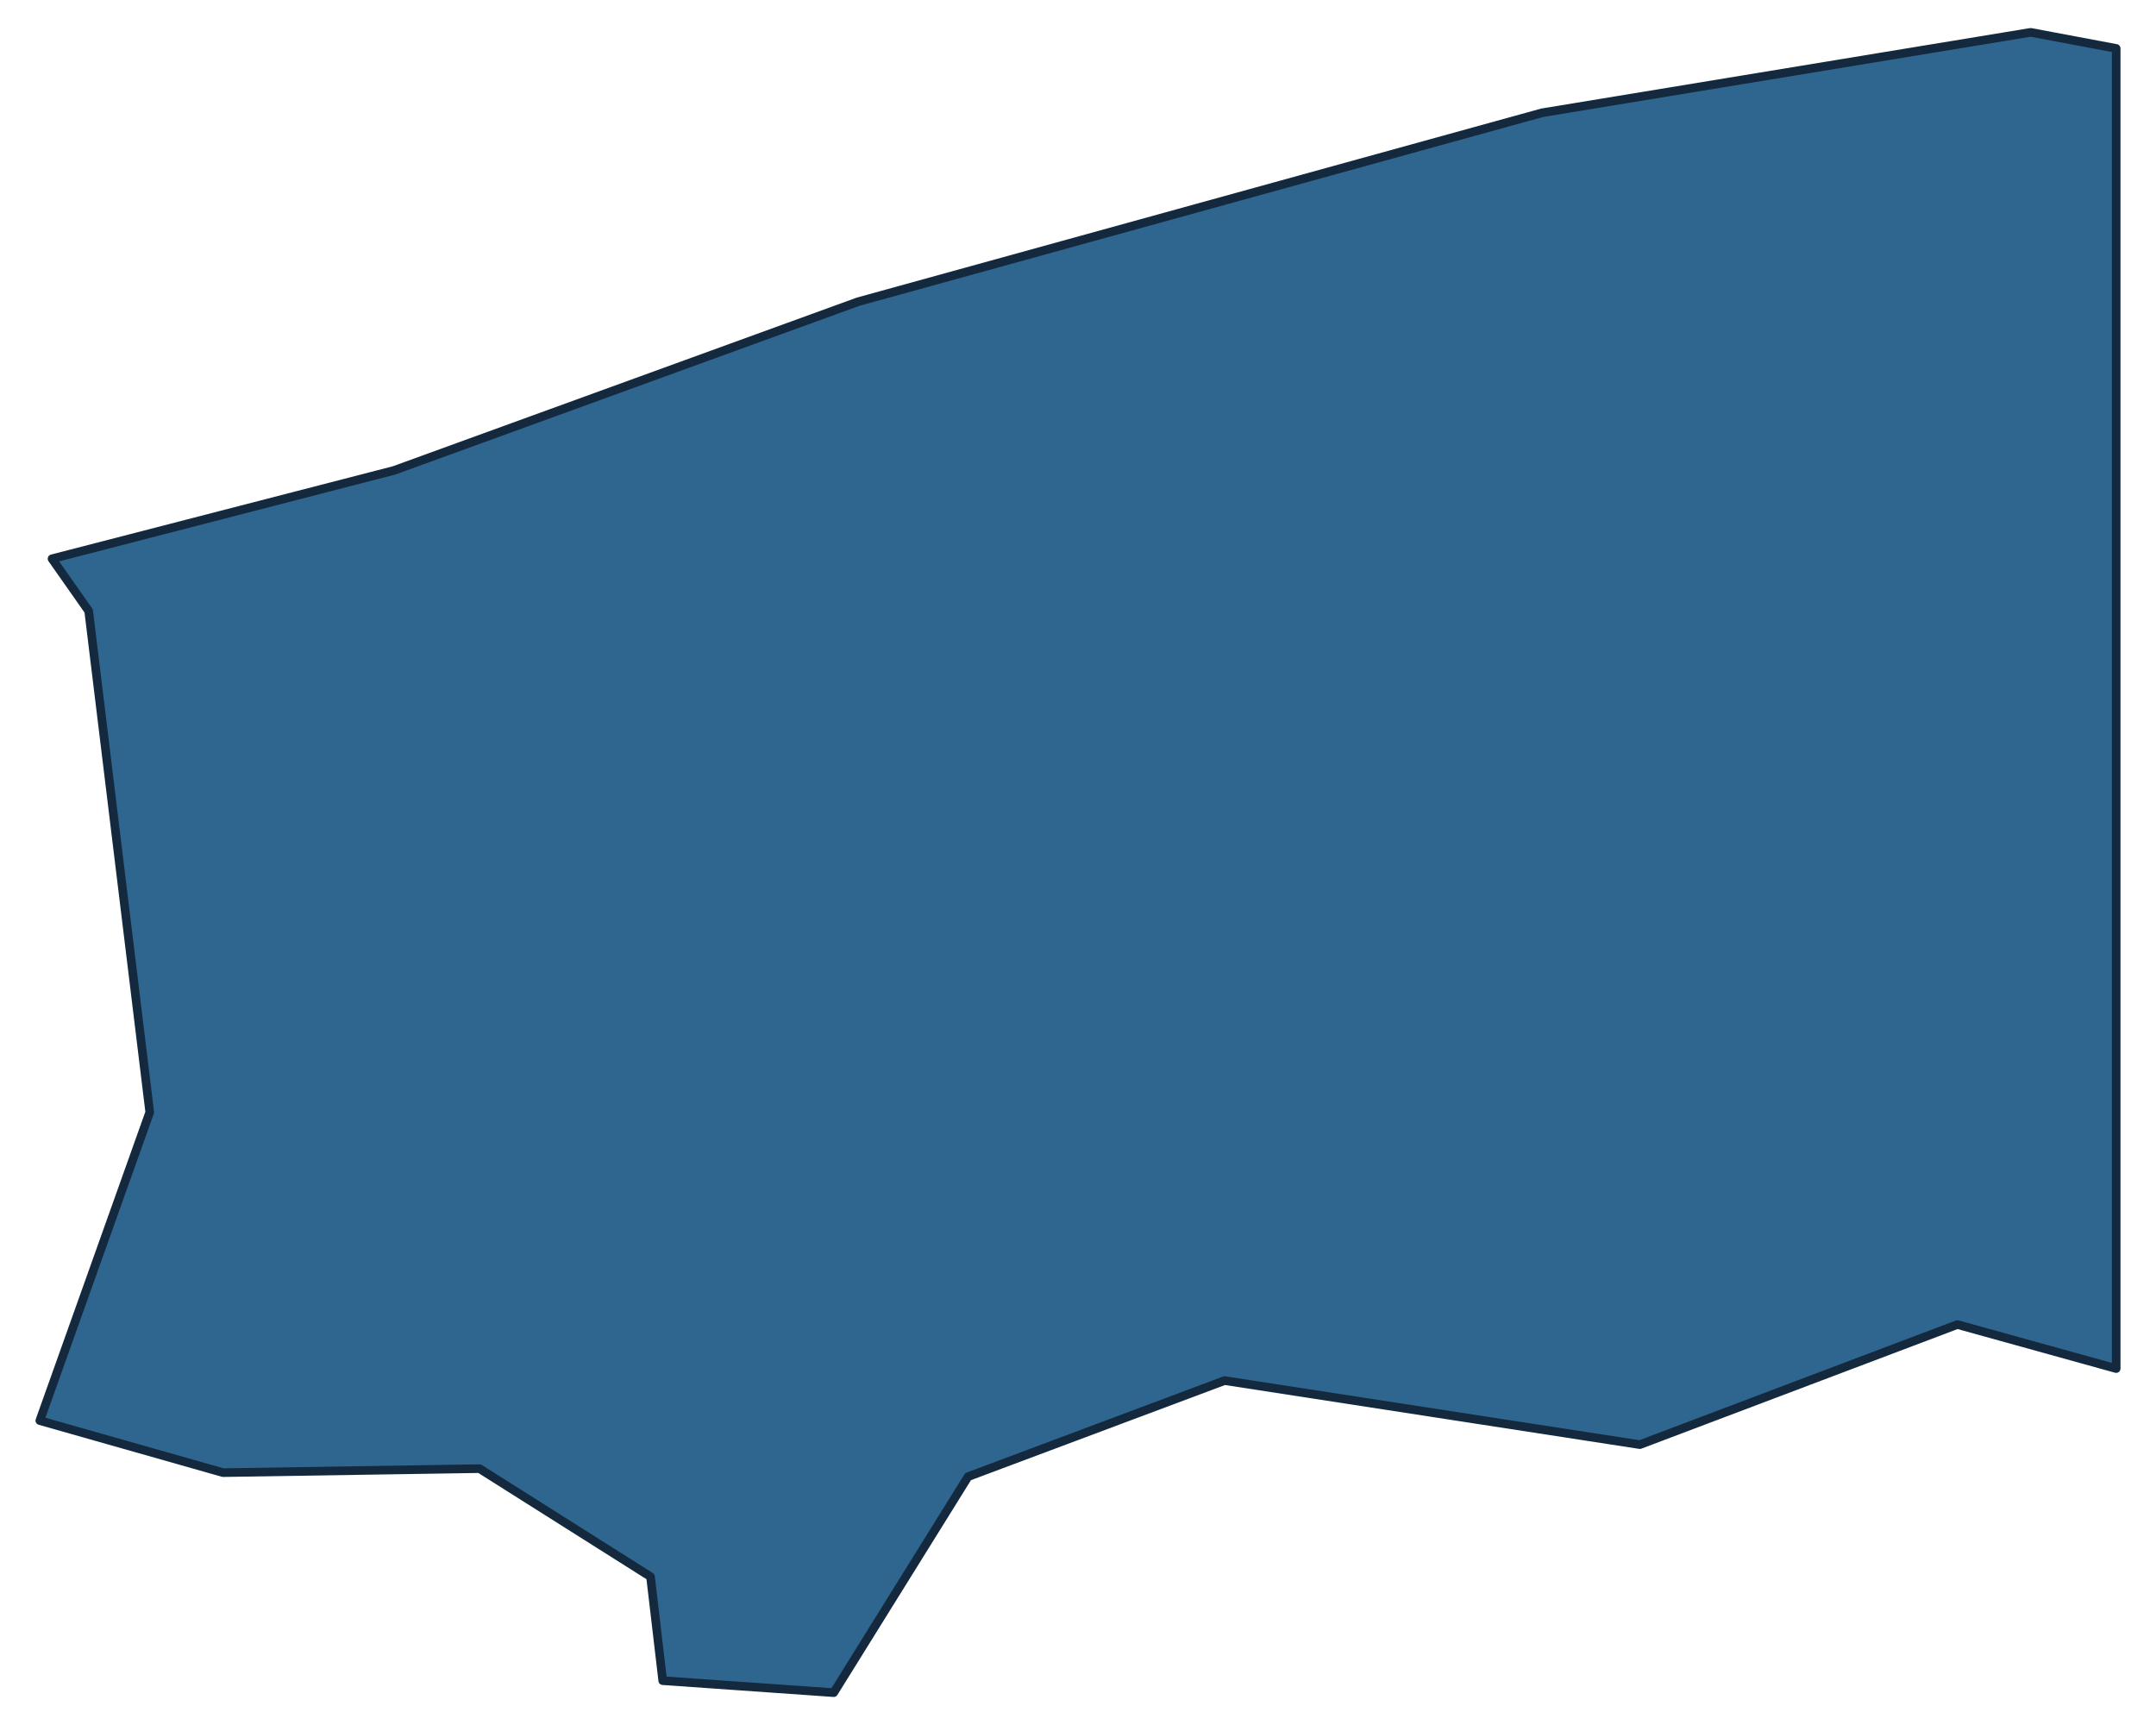
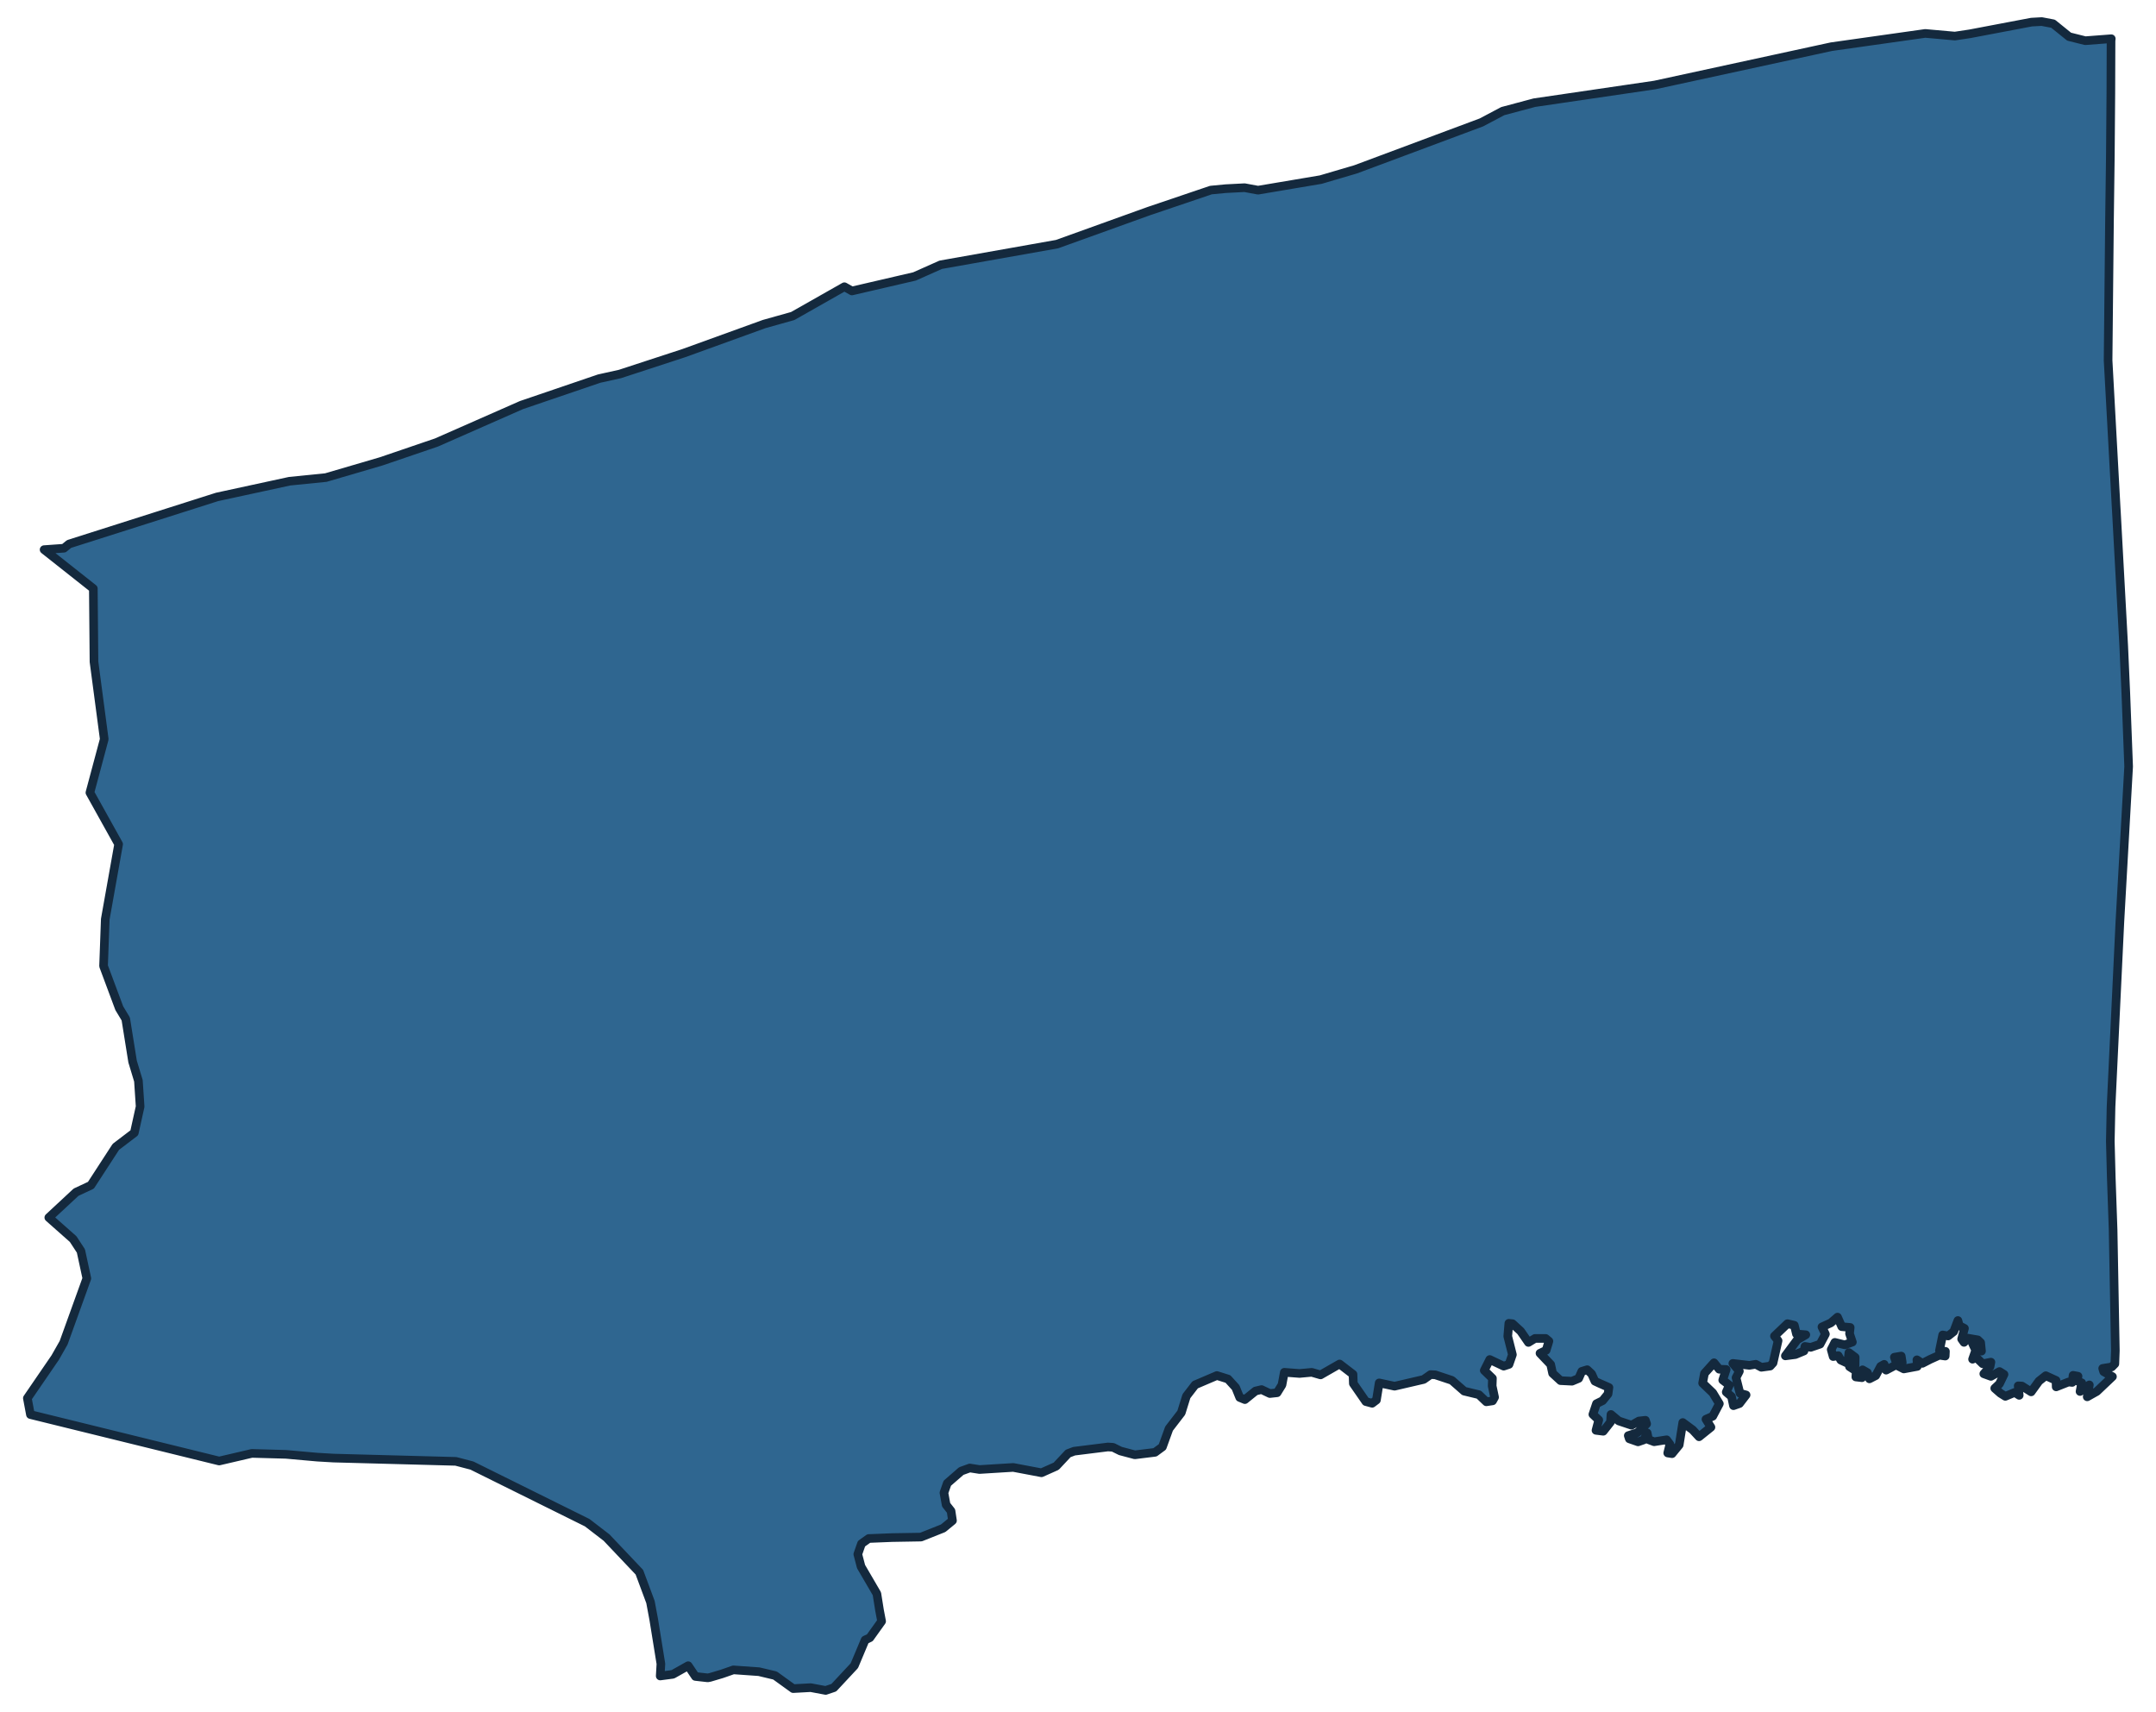
- <svg xmlns="http://www.w3.org/2000/svg" viewBox="0 0 1000 800">
-   <path d="M981.531,22.461L981.531,547.411L981.531,634.7L907.885,614.276L760.593,669.971L567.981,640.27L449.014,684.819L386.699,785L307.388,779.436L301.723,731.209L222.412,681.107L103.445,682.963L18.469,658.834L69.455,515.824L41.129,283.336L24.134,259.133L182.756,218.165L398.029,139.919L715.273,52.302L941.875,15Z" fill="#2f6690" stroke="#14293d" stroke-width="4" stroke-linejoin="round" />
+ <svg xmlns="http://www.w3.org/2000/svg" viewBox="0 0 3000 2382">
+   <path d="M38.07,1945.40L76.80,1888.88L88.53,1868.25L94.77,1850.95L120.83,1778.70L117.71,1764.26L112.59,1740.54L101.78,1724.01L67.91,1694.04L105.86,1658.76L126.51,1649.10L148.69,1614.95L161.22,1595.67L186.90,1576.13L194.98,1539.64L192.60,1503.80L184.86,1478.23L184.51,1477.07L175.00,1417.76L166.40,1403.49L165.97,1402.77L146.24,1349.85L144.10,1344.10L145.56,1304.05L146.48,1278.90L157.15,1218.95L165.06,1174.55L125.12,1102.81L138.72,1052.04L145.04,1028.43L131.63,927.20L130.78,920.76L129.90,822.43L129.87,818.92L61.36,764.74L88.93,762.78L96.07,756.91L296.35,693.21L302.04,691.40L311.36,689.38L402.91,669.55L453.43,664.47L530.18,641.98L593.45,620.41L607.38,615.66L725.60,563.60L833.67,526.78L862.67,520.36L867.95,518.63L951.43,491.34L1063.31,450.85L1103.00,439.72L1174.93,398.94L1176.27,399.69L1185.39,404.82L1250.50,389.72L1272.55,384.61L1308.96,368.39L1317.93,366.80L1470.81,339.68L1564.36,306.02L1598.58,293.71L1599.90,293.26L1684.95,264.46L1705.43,262.51L1731.79,261.14L1750.52,264.61L1837.75,249.91L1845.80,247.54L1878.75,237.85L1886.20,235.66L2030.72,181.76L2061.28,170.36L2091.01,154.62L2133.48,143.28L2134.96,142.88L2302.65,118.26L2523.27,70.39L2548.38,64.95L2601.80,57.40L2678.96,46.50L2720.14,50.20L2741.12,47.03L2810.52,33.86L2826.70,30.79L2840.97,30L2856.80,33.00L2879.08,51.00L2901.63,56.63L2937.75,53.88L2937.43,56.61L2937.17,130.66L2936.48,216.29L2935.28,307.79L2933.34,501.40L2944.59,706.99L2944.93,712.64L2955.07,898.52L2957.99,964.18L2961.93,1066.48L2949.73,1282.74L2937.44,1540.03L2936.43,1587.71L2937.73,1637.61L2940.31,1711.07L2943.43,1879.26L2942.75,1897.56L2938.48,1901.89L2925.82,1903.94L2927.20,1908.46L2939.39,1915.37L2917.62,1936.01L2904.30,1943.48L2907.25,1926.87L2894.30,1936.07L2896.62,1923.96L2890.35,1921.38L2891.51,1914.85L2884.61,1913.56L2883.41,1923.44L2878.20,1922.87L2861.11,1929.63L2860.93,1920.64L2846.62,1914.10L2837.13,1921.58L2826.28,1936.58L2813.44,1928.47L2808.26,1928.20L2809.67,1941.42L2803.43,1937.35L2790.37,1942.82L2783.55,1938.54L2775.61,1931.59L2782.10,1925.55L2788.52,1912.26L2782.21,1908.29L2770.28,1915.02L2760.41,1911.42L2769.08,1901.56L2770.28,1895.23L2758.85,1897.48L2749.74,1888.57L2744.78,1891.16L2749.13,1878.69L2744.63,1869.13L2751.16,1870.22L2757.18,1879.91L2756.01,1868.04L2752.03,1864.23L2738.21,1861.87L2732.88,1867.71L2729.57,1863.02L2733.49,1848.24L2726.24,1844.43L2724.35,1837.30L2718.51,1852.71L2710.75,1858.82L2703.17,1857.38L2698.67,1879.31L2707.01,1880.20L2706.69,1886.76L2698.49,1885.59L2685.52,1891.46L2674.87,1896.94L2667.33,1891.98L2667.87,1901.16L2649.05,1904.67L2640.26,1900.19L2646.91,1895.85L2645.49,1886.76L2635.95,1888.37L2639.43,1898.43L2624.45,1906.38L2621.80,1898.28L2616.83,1901.07L2610.02,1913.98L2601.27,1918.47L2598.48,1909.83L2591.66,1905.91L2590.86,1916.86L2582.33,1915.86L2582.84,1907.57L2573.49,1901.56L2581.25,1900.19L2581.43,1888.52L2572.69,1881.96L2571.06,1896.92L2561.37,1892.38L2557.85,1886.19L2550.78,1887.45L2548.06,1877.72L2553.14,1867.73L2566.95,1871.14L2577.51,1867.32L2573.59,1855.54L2574.47,1846.94L2562.74,1845.85L2556.84,1832.56L2547.51,1840.64L2535.18,1846.22L2540.00,1856.21L2532.56,1870.19L2519.55,1874.64L2511.53,1873.37L2510.18,1879.70L2498.19,1884.67L2484.28,1886.48L2500.86,1864.09L2512.73,1857.13L2499.70,1856.04L2496.73,1843.91L2487.18,1841.72L2469.12,1858.94L2474.13,1865.40L2467.13,1896.32L2463.14,1900.71L2450.87,1902.38L2443.08,1898.18L2434.19,1899.67L2411.19,1896.99L2420.30,1907.87L2415.65,1916.86L2421.10,1938.54L2429.62,1940.88L2420.41,1952.87L2412.06,1955.80L2409.34,1943.11L2402.01,1936.88L2406.33,1927.26L2397.12,1920.19L2401.91,1905.41L2392.25,1905.09L2385.00,1896.10L2371.69,1910.90L2369.16,1924.44L2383.26,1937.95L2392.43,1953.11L2383.22,1970.50L2373.79,1974.67L2380.72,1985.79L2364.18,1999.08L2355.29,1989.44L2341.51,1979.24L2336.54,2010.43L2326.60,2022.57L2320.58,2021.65L2323.62,2009.40L2319.05,2003.25L2301.71,2005.98L2293.84,2003.05L2291.99,1993.69L2287.31,2003.35L2279.29,2006.13L2267.15,2001.91L2265.69,1997.46L2278.19,1993.39L2291.23,1981.15L2289.55,1976.12L2280.45,1977.13L2270.19,1982.97L2252.29,1976.97L2241.60,1968.01L2240.95,1978.64L2230.87,1991.38L2220.78,1990.11L2224.63,1975.71L2216.43,1967.94L2221.43,1953.07L2229.96,1948.84L2237.54,1939.46L2238.78,1930.49L2225.79,1924.78L2219.26,1921.73L2214.71,1911.56L2208.49,1905.76L2200.98,1908.07L2196.68,1917.86L2187.34,1921.75L2171.45,1920.95L2160.41,1910.81L2157.73,1898.48L2142.86,1882.86L2151.39,1878.76L2155.26,1866.03L2150.74,1862.24L2135.87,1862.24L2126.76,1867.81L2115.95,1852.14L2104.59,1841.75L2099.51,1841.18L2098.00,1859.27L2104.45,1884.77L2099.74,1898.35L2092.33,1900.79L2072.93,1891.58L2065.31,1906.78L2076.66,1917.75L2076.30,1928.33L2079.64,1944.05L2076.88,1949.07L2068.18,1950.39L2057.80,1940.48L2037.38,1935.56L2020.19,1920.53L1997.04,1912.84L1990.58,1912.56L1980.97,1919.30L1940.50,1928.69L1919.08,1924.11L1915.24,1947.98L1909.29,1952.47L1900.51,1950.09L1883.14,1925.01L1882.67,1912.14L1863.98,1897.79L1837.51,1912.97L1825.28,1909.41L1808.16,1910.97L1787.09,1909.36L1783.84,1926.83L1777.04,1937.82L1766.95,1938.91L1755.38,1933.40L1747,1935.41L1732.23,1947.35L1725.02,1944.40L1719.39,1930.52L1708.62,1918.67L1693.27,1913.85L1663.02,1926.76L1650.88,1942.52L1643.72,1965.57L1626.67,1987.72L1617.47,2013.13L1607.16,2020.70L1579.09,2024.15L1558.98,2018.81L1548.68,2013.71L1541.61,2013.27L1494.60,2019.14L1486.25,2022.31L1469.66,2040.02L1449.18,2049.15L1409.86,2041.72L1362.98,2044.62L1349.38,2042.51L1337.59,2046.77L1318.13,2063.69L1313.47,2076.98L1316.51,2093.68L1323.33,2102.31L1325.35,2115.71L1312.39,2126.33L1281.51,2138.63L1241.04,2139.33L1208.77,2140.63L1198.71,2147.86L1193.61,2162.43L1198.11,2179.66L1220.16,2217.46L1223.81,2240.36L1226.73,2255.79L1210.38,2278.66L1203.80,2281.77L1188.79,2317.52L1160.24,2348.16L1148.86,2352L1128.10,2348.11L1103.67,2349.46L1078.43,2331.24L1056.08,2325.91L1020.43,2323.39L1010.43,2326.92L1004.21,2329.07L988.11,2333.84L984.80,2334.47L976.37,2333.53L967.64,2332.54L957.58,2317.58L936.22,2329.58L918.66,2331.89L919.62,2314.98L918.94,2310.79L909.63,2253.19L905.10,2228.97L889.66,2187.48L844.01,2139.34L817.10,2118.62L656.67,2039.12L634.32,2033.27L464.10,2028.71L441.48,2027.39L398.01,2023.51L350.46,2022.19L304.97,2032.78L207.31,2008.76L179.43,2001.90L42.35,1968.18Z" fill="#2f6690" stroke="#14293d" stroke-width="12" stroke-linejoin="round" />
</svg>
